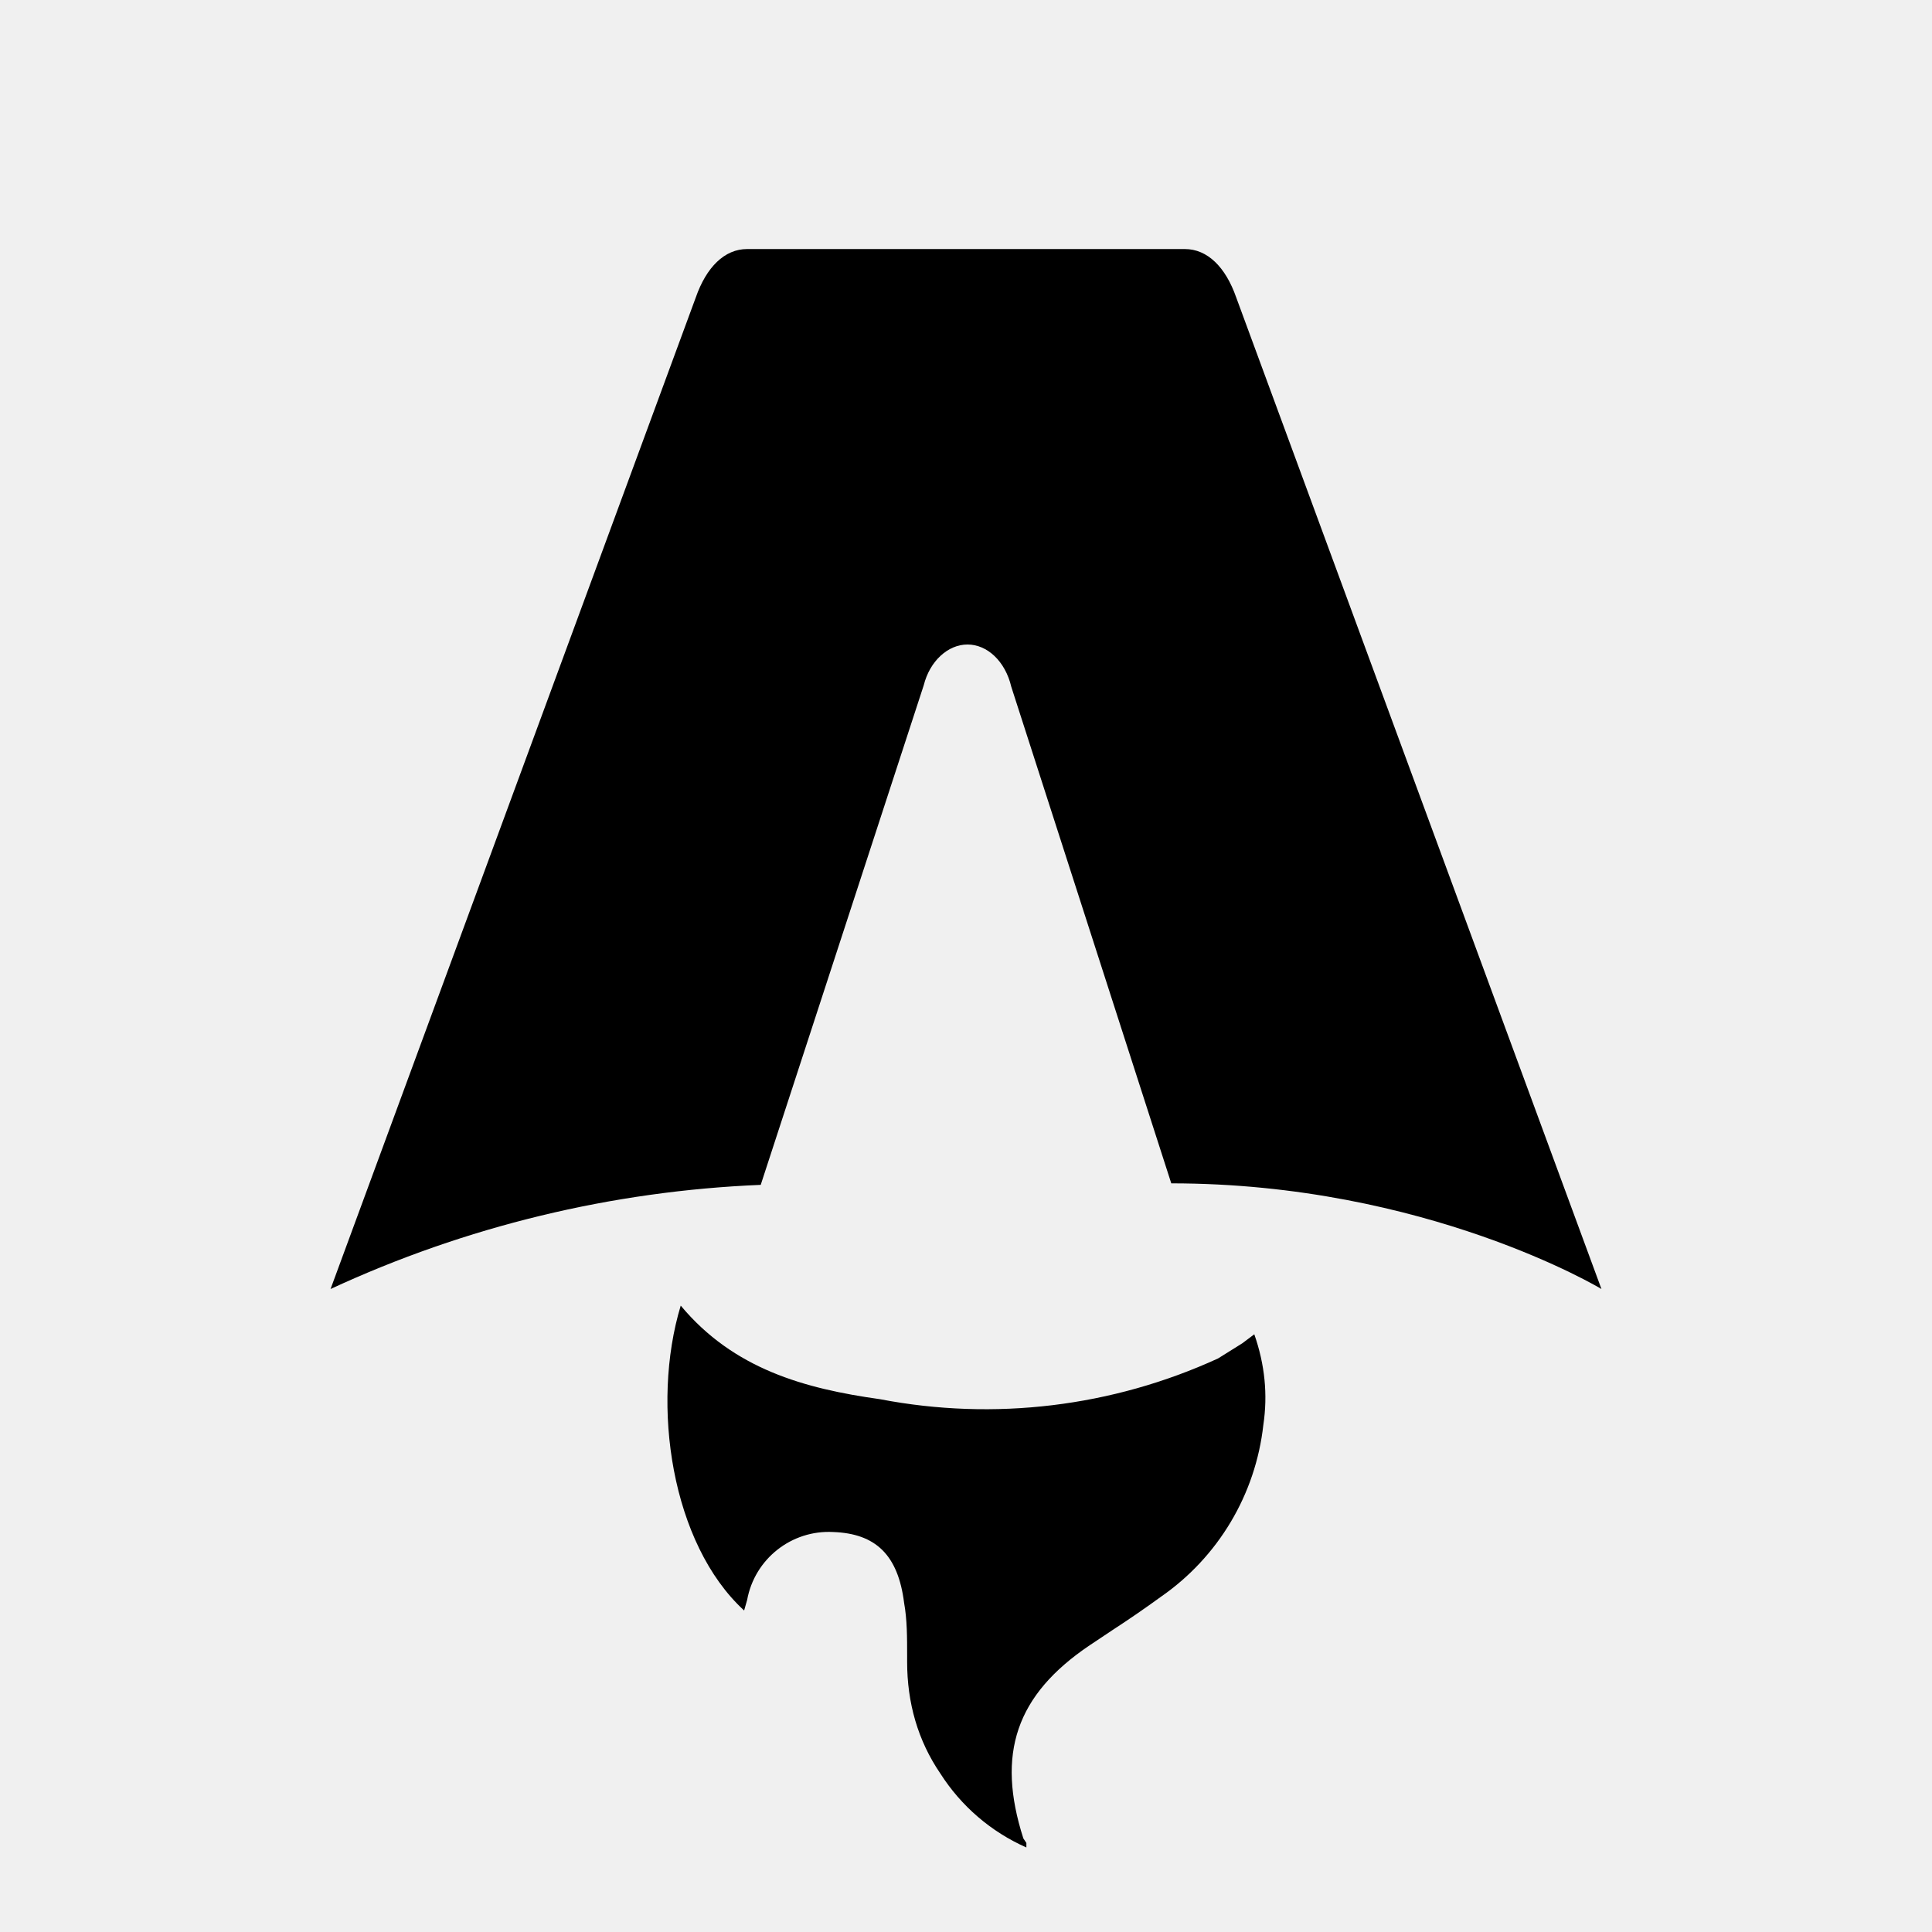
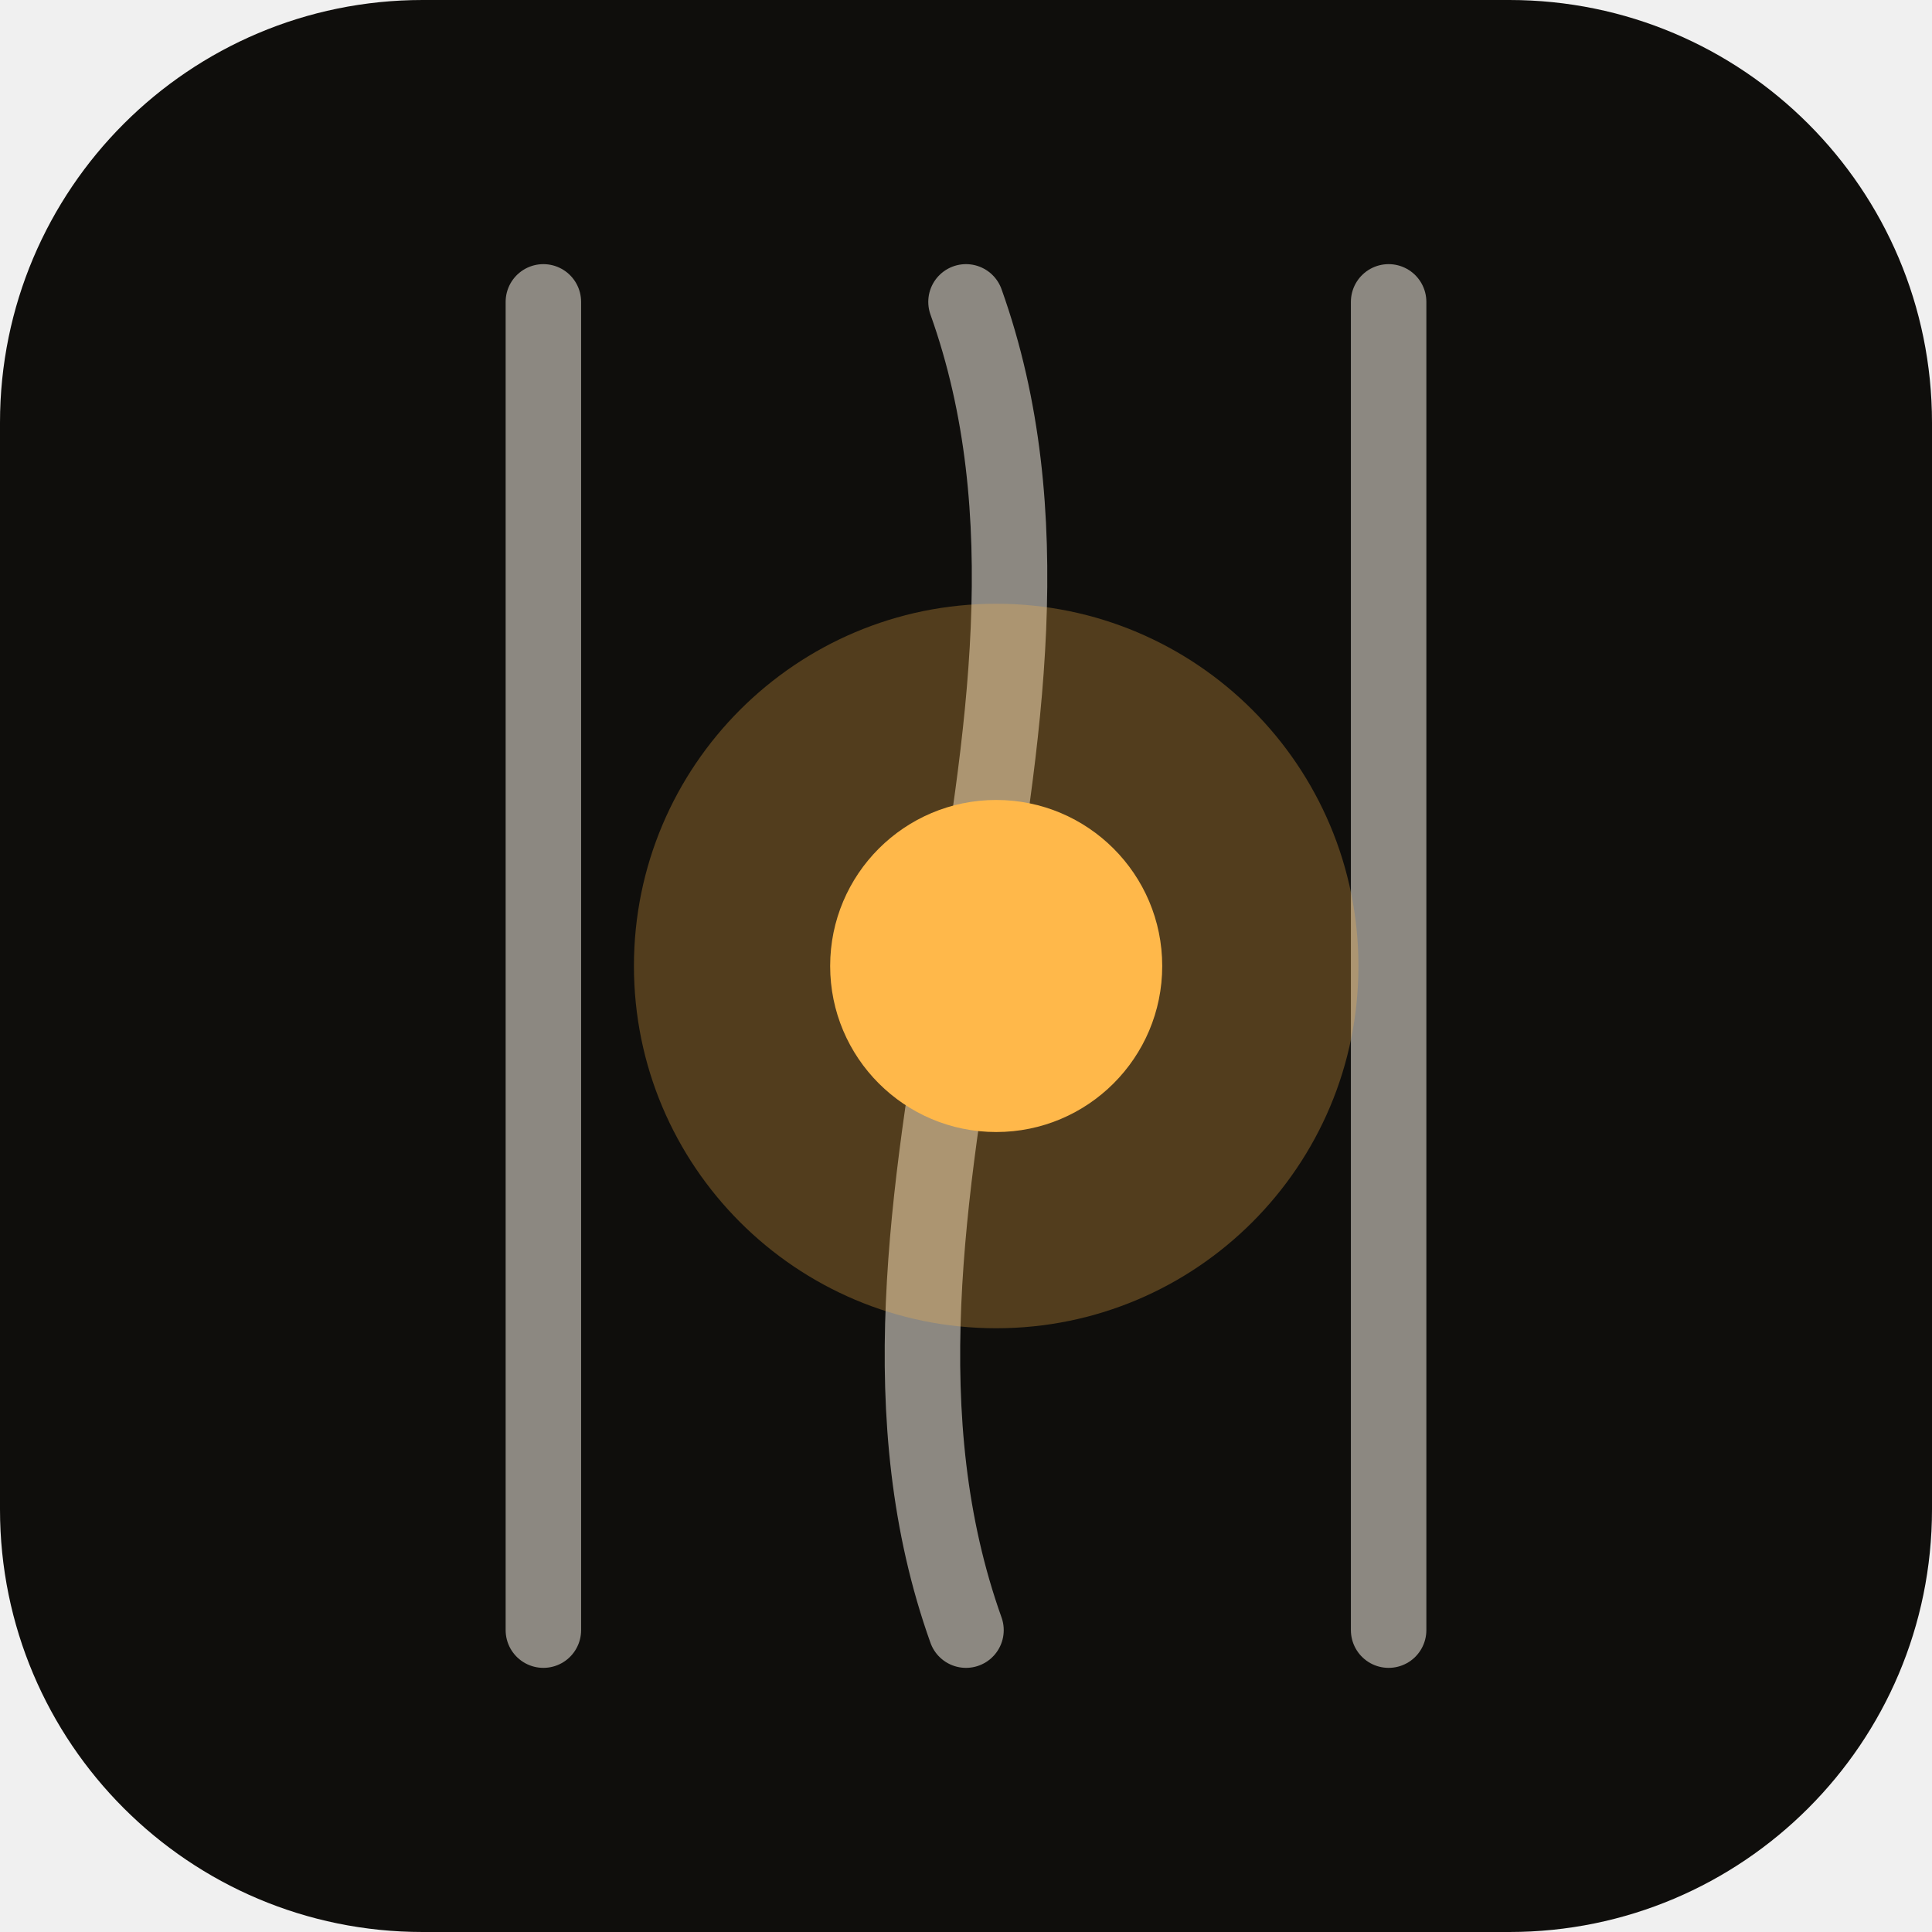
- <svg xmlns="http://www.w3.org/2000/svg" fill="none" viewBox="0 0 128 128">
-   <path d="M50.4 78.5a75.1 75.1 0 0 0-28.5 6.9l24.2-65.7c.7-2 1.9-3.2 3.4-3.2h29c1.5 0 2.7 1.2 3.4 3.2l24.2 65.7s-11.6-7-28.5-7L67 45.5c-.4-1.7-1.6-2.8-2.9-2.8-1.3 0-2.5 1.1-2.9 2.7L50.4 78.5Zm-1.1 28.2Zm-4.2-20.2c-2 6.6-.6 15.8 4.2 20.2a17.5 17.5 0 0 1 .2-.7 5.5 5.5 0 0 1 5.7-4.5c2.8.1 4.3 1.5 4.7 4.7.2 1.1.2 2.3.2 3.5v.4c0 2.7.7 5.2 2.2 7.4a13 13 0 0 0 5.7 4.9v-.3l-.2-.3c-1.8-5.6-.5-9.5 4.4-12.8l1.5-1a73 73 0 0 0 3.2-2.2 16 16 0 0 0 6.8-11.4c.3-2 .1-4-.6-6l-.8.6-1.6 1a37 37 0 0 1-22.4 2.7c-5-.7-9.7-2-13.2-6.2Z" />
-   <style>
-         path { fill: #000; }
-         @media (prefers-color-scheme: dark) {
-             path { fill: #FFF; }
-         }
-     </style>
+ <svg xmlns="http://www.w3.org/2000/svg" viewBox="0 0 64 64">
+   <rect width="64" height="64" rx="14" fill="#0f0e0c" />
+   <path d="M18 10v44M32 10c5 14-5 30 0 44M46 10v44" fill="none" stroke="#f1ece2" stroke-opacity=".55" stroke-width="2.5" stroke-linecap="round" />
+   <circle cx="33" cy="32" r="12" fill="#ffb84a" fill-opacity=".28" />
+   <circle cx="33" cy="32" r="5.5" fill="#ffb84a" />
</svg>
